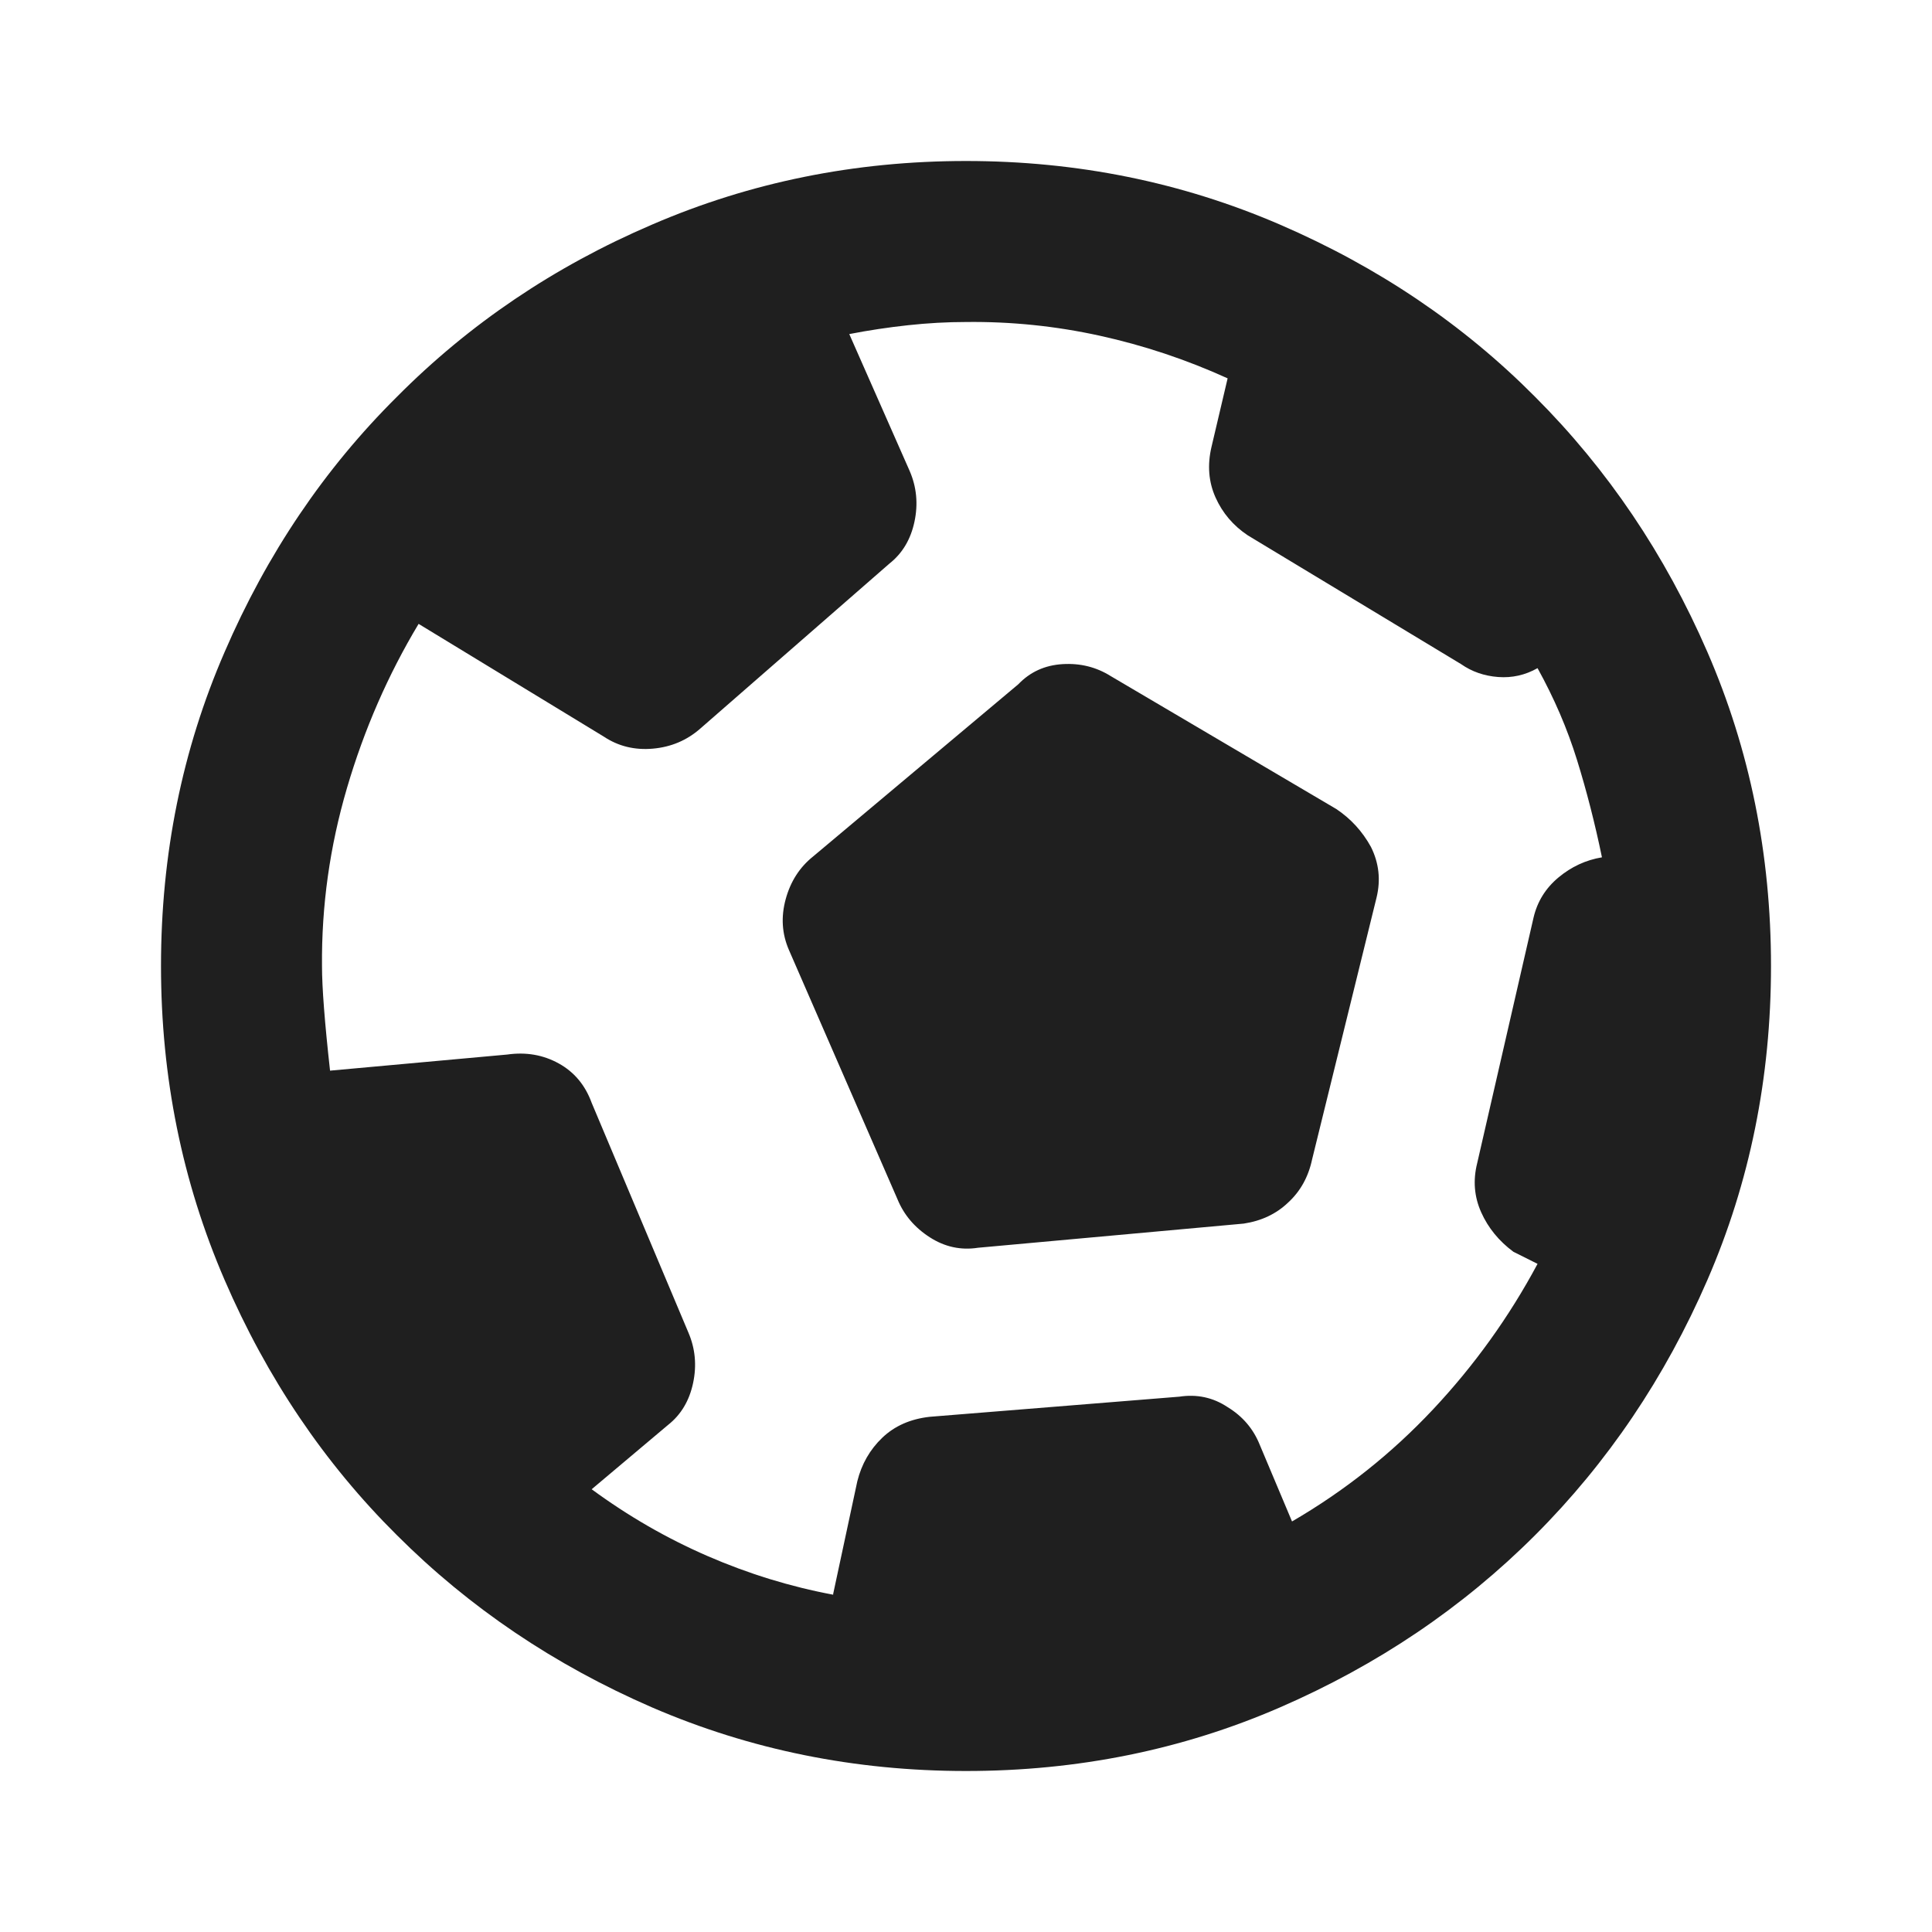
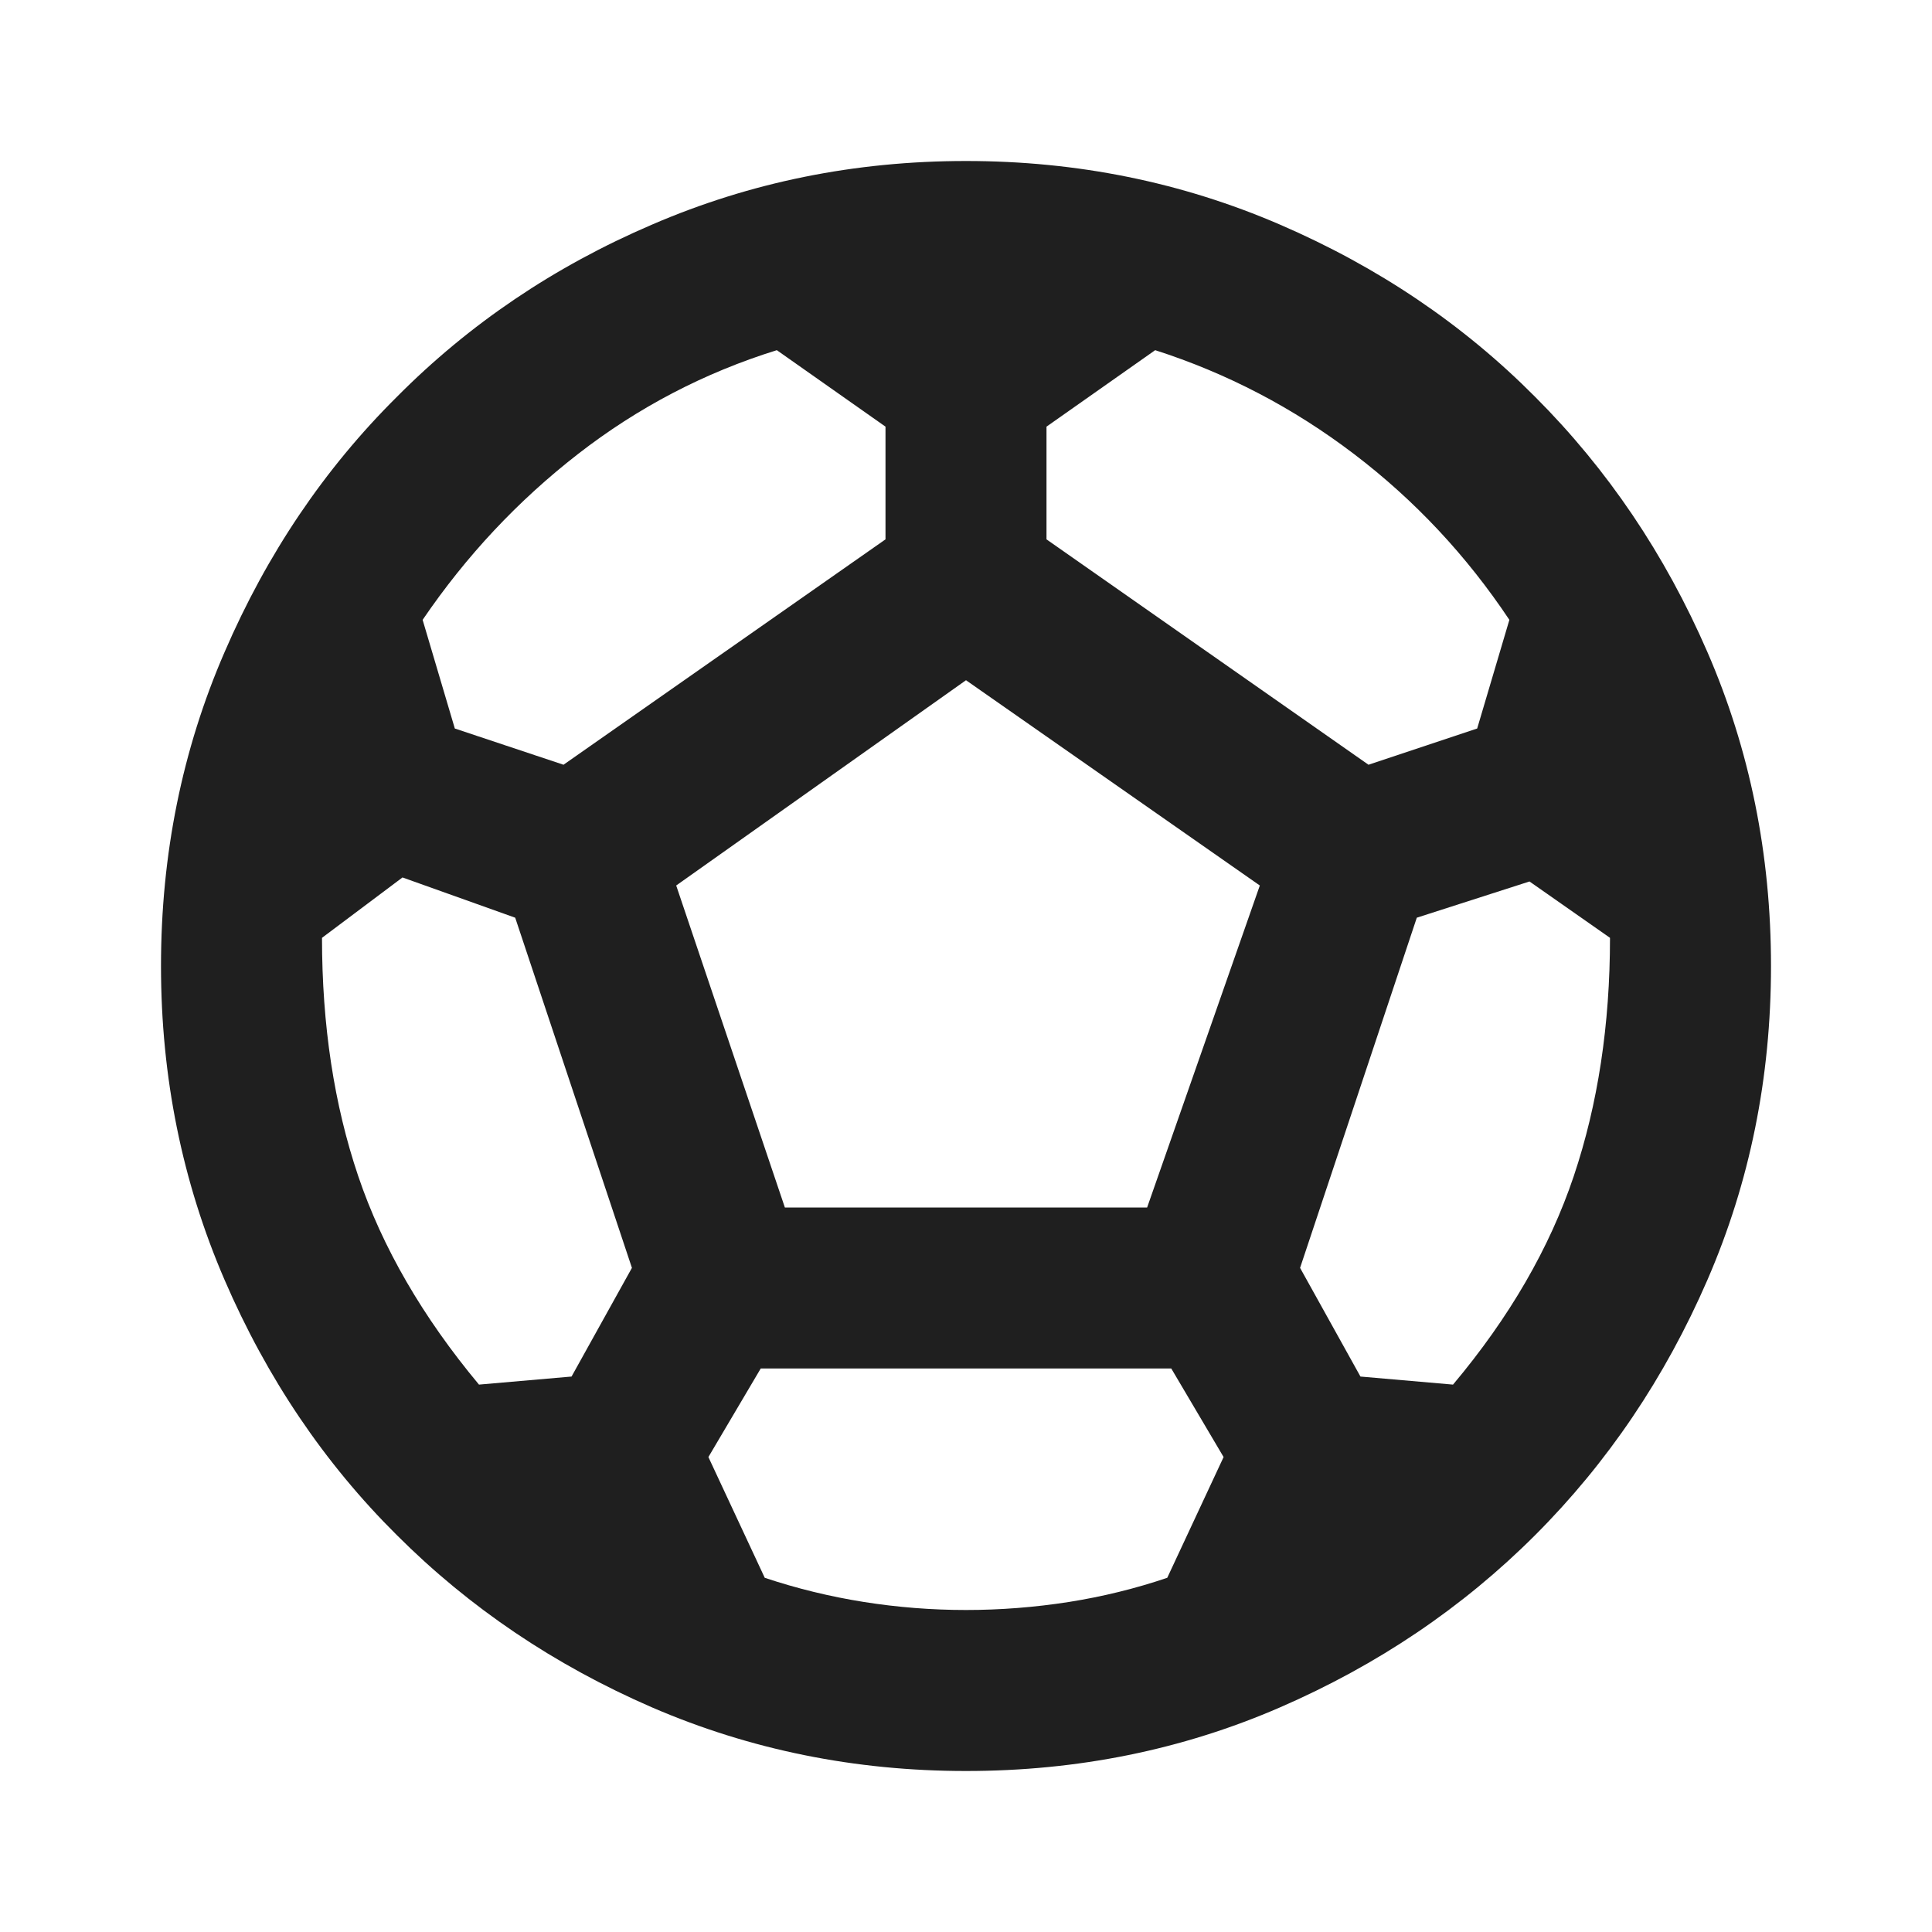
<svg xmlns="http://www.w3.org/2000/svg" viewBox="0 0 24 24" height="24px" width="24px" fill="#1f1f1f">
-   <path d="M10.35,19.8l0.3-1.4q0.08-0.32 0.31-0.54t0.59-0.26l3.1-0.25q0.33-0.05 0.6,0.13q0.28,0.17 0.4,0.47l0.4,0.95q0.98-0.57 1.75-1.39t1.3-1.81l-0.3-0.15q-0.27-0.2-0.4-0.49t-0.05-0.61l0.7-3.05q0.07-0.3 0.31-0.5t0.54-0.25q-0.13-0.63-0.31-1.21T19.1,8.3q-0.23,0.13-0.49,0.11T18.15,8.25L15.5,6.65q-0.27-0.18-0.4-0.47T15.05,5.55l0.2-0.85q-0.77-0.35-1.59-0.53T12,4q-0.35,0-0.72,0.04T10.55,4.15l0.75,1.7q0.13,0.3 0.06,0.63T11.05,7L8.7,9.05Q8.45,9.27 8.11,9.3T7.5,9.15L5.2,7.75Q4.63,8.7 4.31,9.79T4,12q0,0.4 0.1,1.3l2.2-0.2q0.35-0.05 0.64,0.11q0.29,0.16 0.41,0.49l1.2,2.85q0.13,0.3 0.06,0.63T8.3,17.7L7.35,18.5Q8.03,19 8.79,19.33t1.56,0.48Zm1.8-4.3q-0.32,0.05-0.6-0.13t-0.4-0.47L9.8,11.8q-0.13-0.3-0.04-0.63t0.34-0.53L12.65,8.5q0.22-0.23 0.55-0.25T13.8,8.4l2.8,1.65q0.27,0.18 0.43,0.47q0.15,0.3 0.07,0.63L16.3,14.4q-0.07,0.33-0.3,0.54q-0.22,0.21-0.55,0.26l-3.3,0.3ZM12,22q-2.07,0-3.9-0.79q-1.82-0.79-3.17-2.14Q3.58,17.73 2.79,15.9T2,12Q2,9.92 2.79,8.1Q3.58,6.27 4.93,4.93Q6.28,3.57 8.1,2.79Q9.93,2 12,2t3.9,0.79t3.17,2.14q1.35,1.35 2.14,3.17Q22,9.92 22,12t-0.79,3.9t-2.14,3.17q-1.35,1.35-3.17,2.14T12,22Z" />
+   <path d="M12,22q-2.07,0-3.9-0.79q-1.82-0.79-3.17-2.14Q3.58,17.73 2.79,15.9T2,12Q2,9.92 2.79,8.1Q3.58,6.27 4.93,4.93Q6.28,3.57 8.1,2.79Q9.93,2 12,2t3.9,0.79t3.17,2.14q1.35,1.35 2.14,3.17Q22,9.92 22,12t-0.79,3.9t-2.14,3.17q-1.35,1.35-3.17,2.14T12,22ZM17,9.5l1.35-0.45l0.4-1.35q-0.8-1.2-1.93-2.06T14.35,4.35L13,5.3V6.7l4,2.8ZM7,9.5l4-2.8V5.3L9.65,4.35Q8.3,4.77 7.18,5.64T5.25,7.7l0.4,1.35L7,9.5ZM5.95,17.2L7.1,17.1l0.75-1.35L6.4,11.4L5,10.9L4,11.65q0,1.63 0.45,2.96t1.5,2.59Zm7.33,2.7q0.63-0.1 1.22-0.3l0.7-1.5L14.55,17H9.45L8.8,18.1l0.7,1.5q0.6,0.2 1.23,0.3T12,20t1.28-0.1ZM9.75,15h4.5l1.4-4L12,8.45L8.4,11l1.35,4Zm8.3,2.2q1.05-1.25 1.5-2.59T20,11.65l-1-0.7L17.6,11.4l-1.45,4.35L16.9,17.1l1.15,0.1Z" />
</svg>
